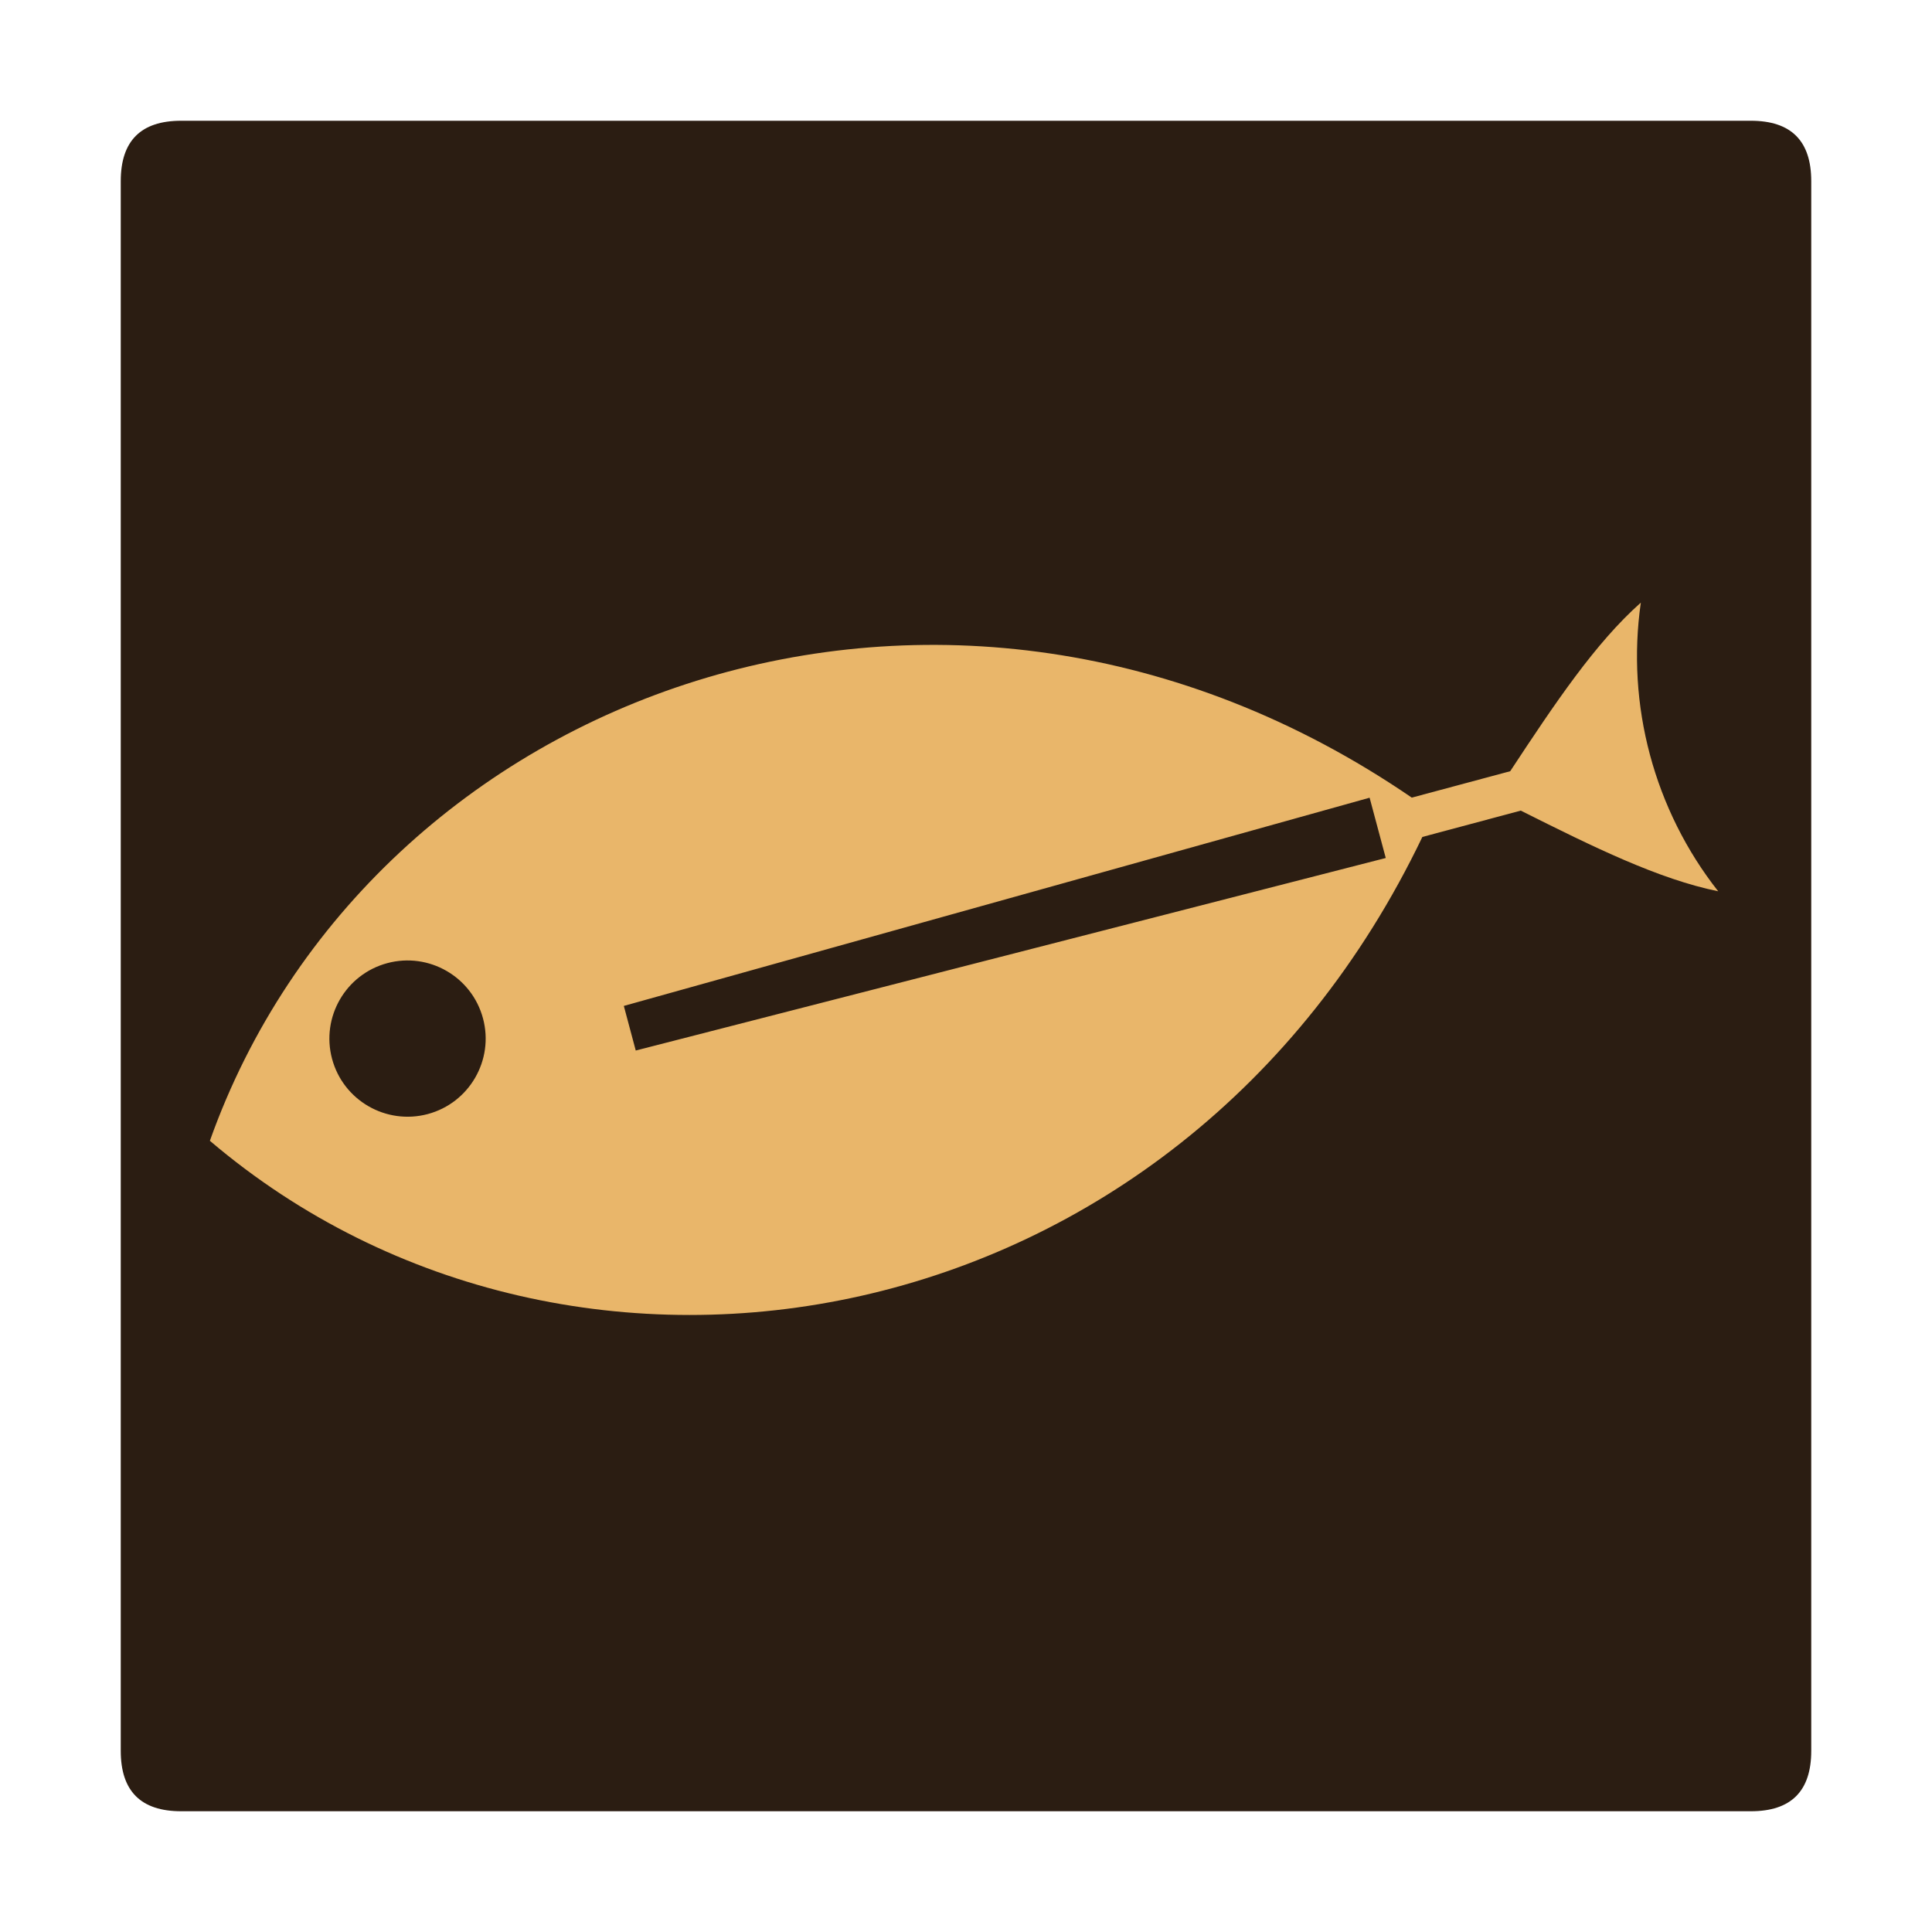
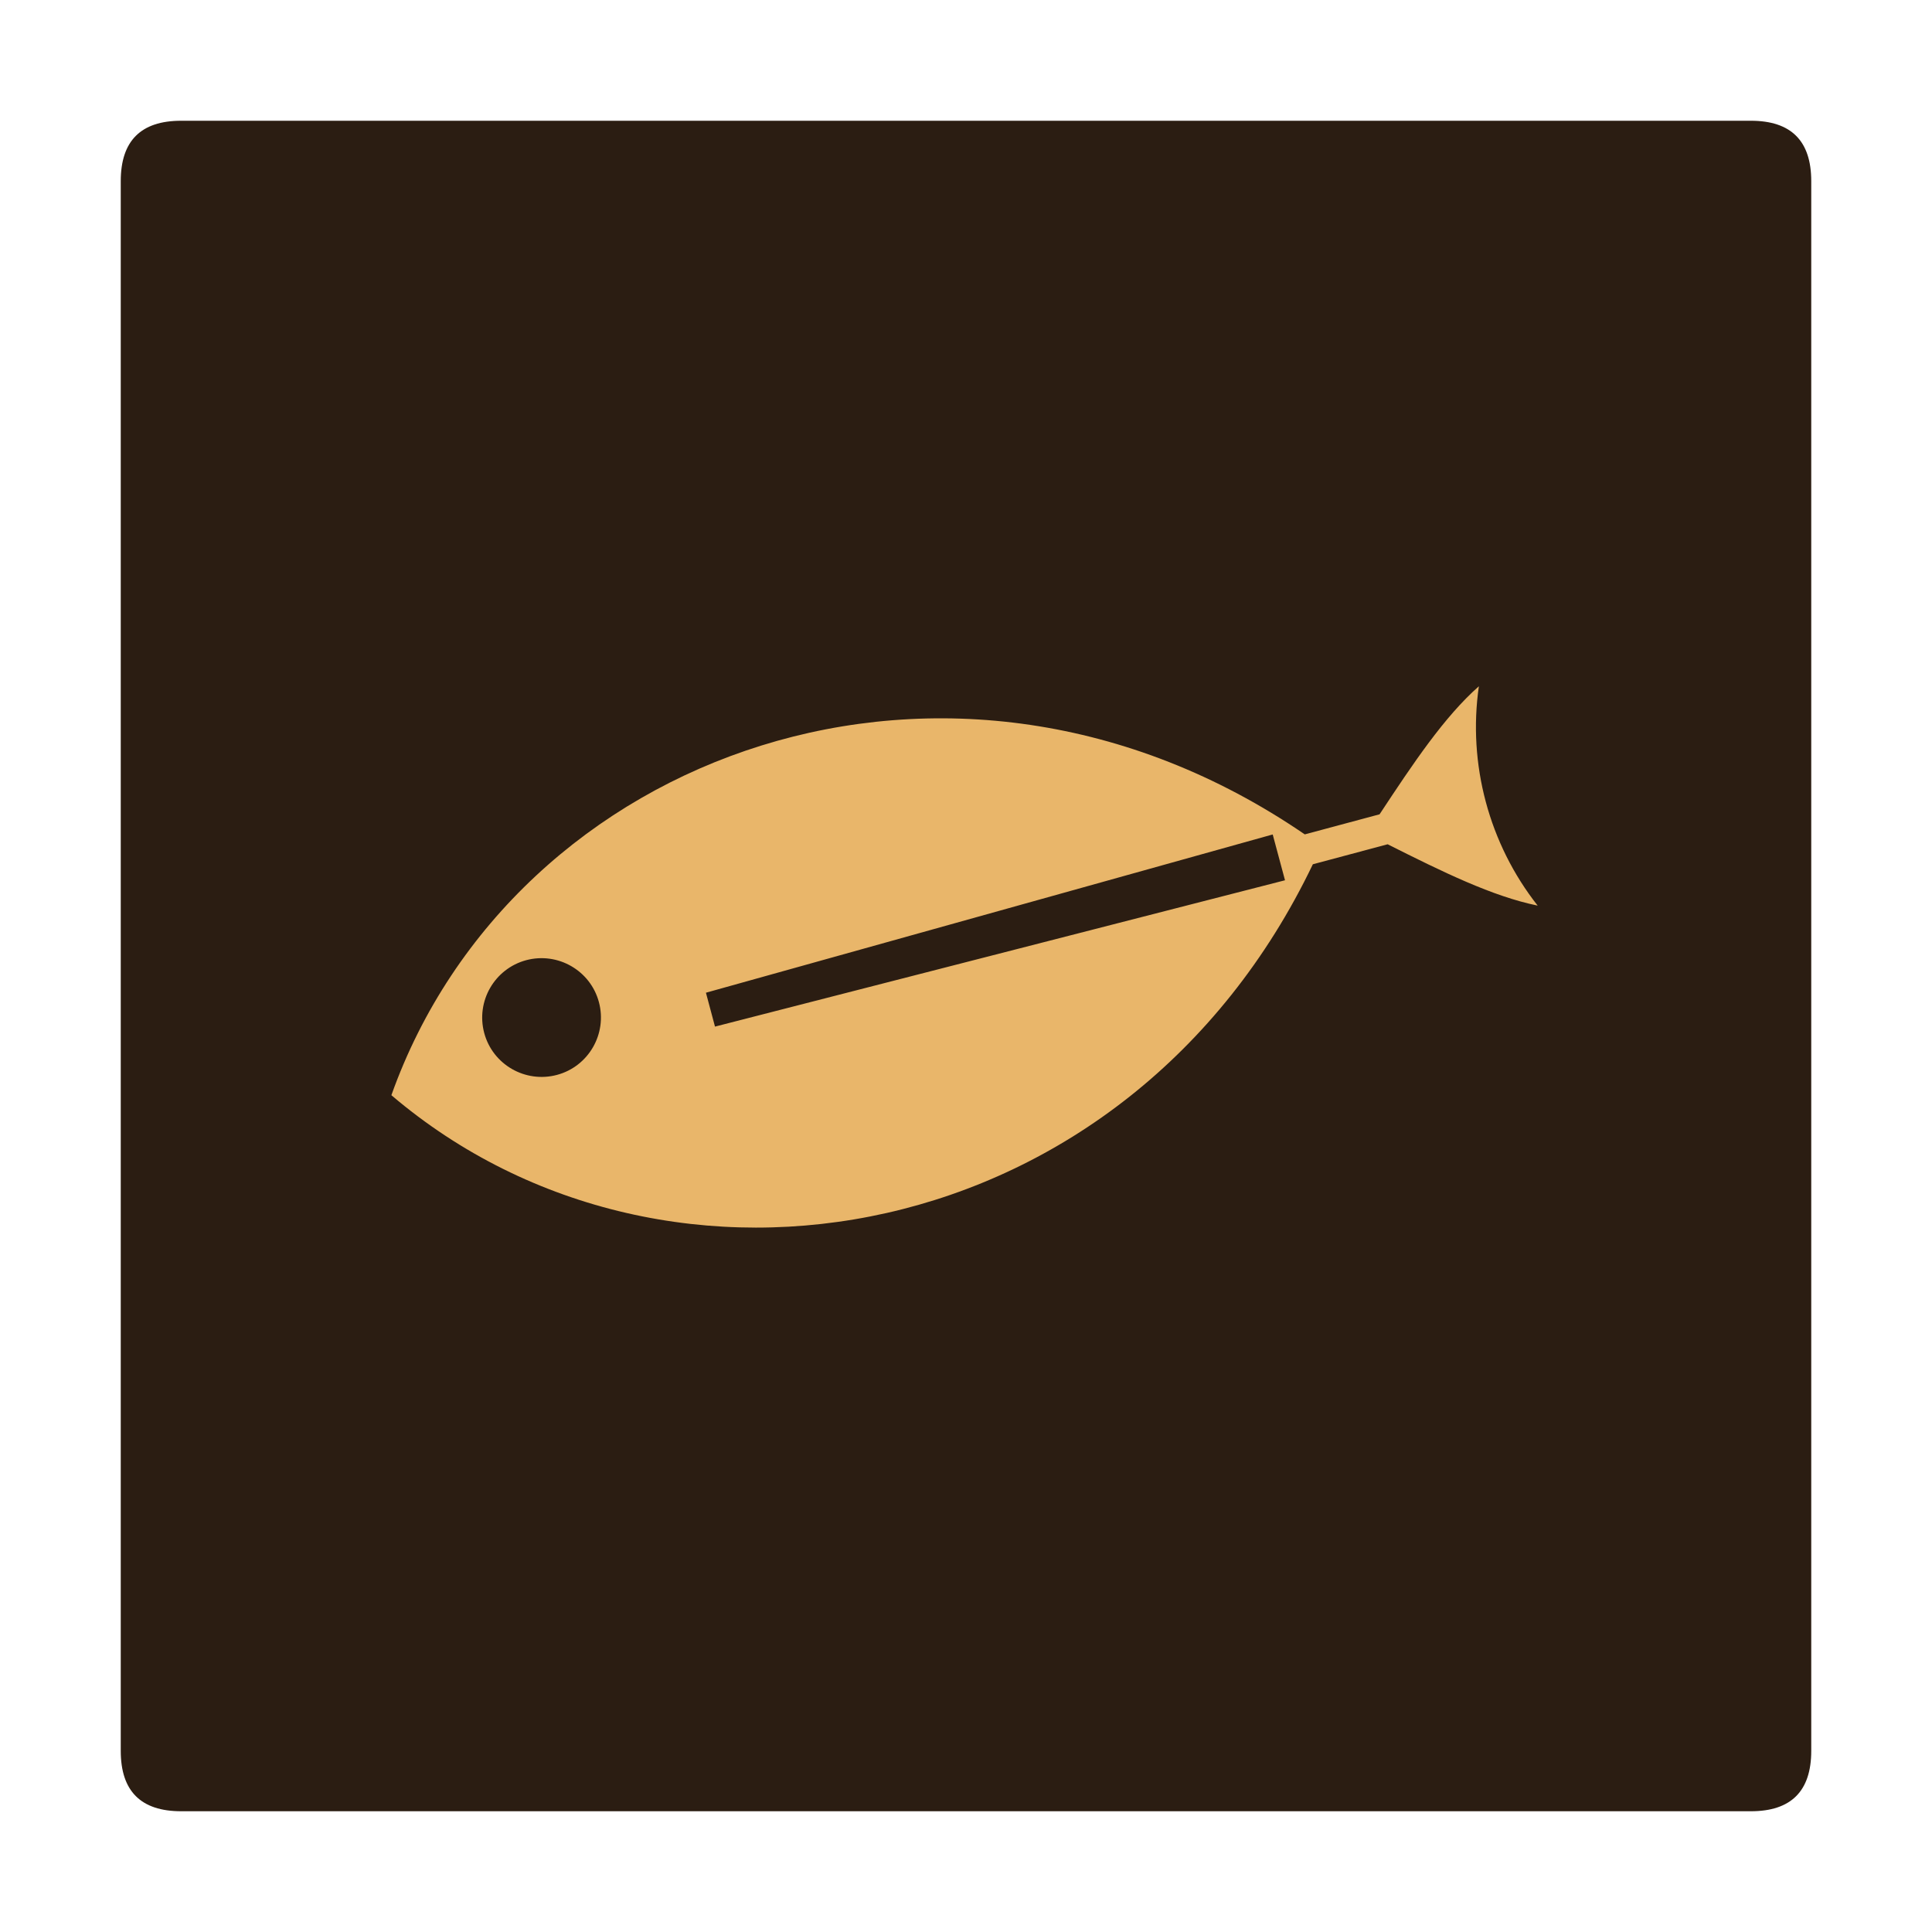
<svg xmlns="http://www.w3.org/2000/svg" viewBox="0 0 256 256">
  <path fill="#2b1d12" d="M 24 16 L 232 16 Q 240 16 240 24 L 240 232 Q 240 240 232 240 L 24 240 Q 16 240 16 232 L 16 24 Q 16 16 24 16 Z" />
-   <path fill="#e9b66a" fill-rule="evenodd" d="M27.81 151.16 C 49.07 91.42, 125.45 63.50, 187.07 105.69 L 200.11 102.19 C 206.07 93.14, 211.40 85.19, 217.42 79.85 C 215.46 93.42, 219.19 107.33, 227.67 118.10 C 219.78 116.49, 211.20 112.27, 201.51 107.41 L 188.47 110.90 C 156.20 178.25, 76.10 192.26, 27.81 151.16 Z M 82.66 133.29 L 181.48 105.70 L 183.62 113.69 L 84.24 139.20 Z M 44.00 140.30 C 42.52 134.78, 45.80 129.10, 51.32 127.62 C 56.84 126.14, 62.52 129.42, 64.00 134.94 C 65.48 140.46, 62.20 146.14, 56.68 147.62 C 51.16 149.09, 45.48 145.82, 44.00 140.30 Z" />
+   <path fill="#e9b66a" fill-rule="evenodd" d="M51.86 145.12 C 68.01 99.72, 126.06 78.50, 172.89 110.56 L 182.80 107.90 C 187.33 101.03, 191.38 94.98, 195.96 90.93 C 194.47 101.24, 197.30 111.81, 203.75 120.00 C 197.75 118.77, 191.23 115.57, 183.87 111.87 L 173.96 114.52 C 149.43 165.71, 88.56 176.36, 51.86 145.12 Z M 93.54 131.54 L 168.64 110.57 L 170.27 116.64 L 94.74 136.03 Z M 64.16 136.87 C 63.04 132.67, 65.53 128.36, 69.72 127.23 C 73.92 126.11, 78.24 128.60, 79.36 132.79 C 80.48 136.99, 77.99 141.31, 73.80 142.43 C 69.60 143.55, 65.28 141.06, 64.16 136.87 Z" />
</svg>
